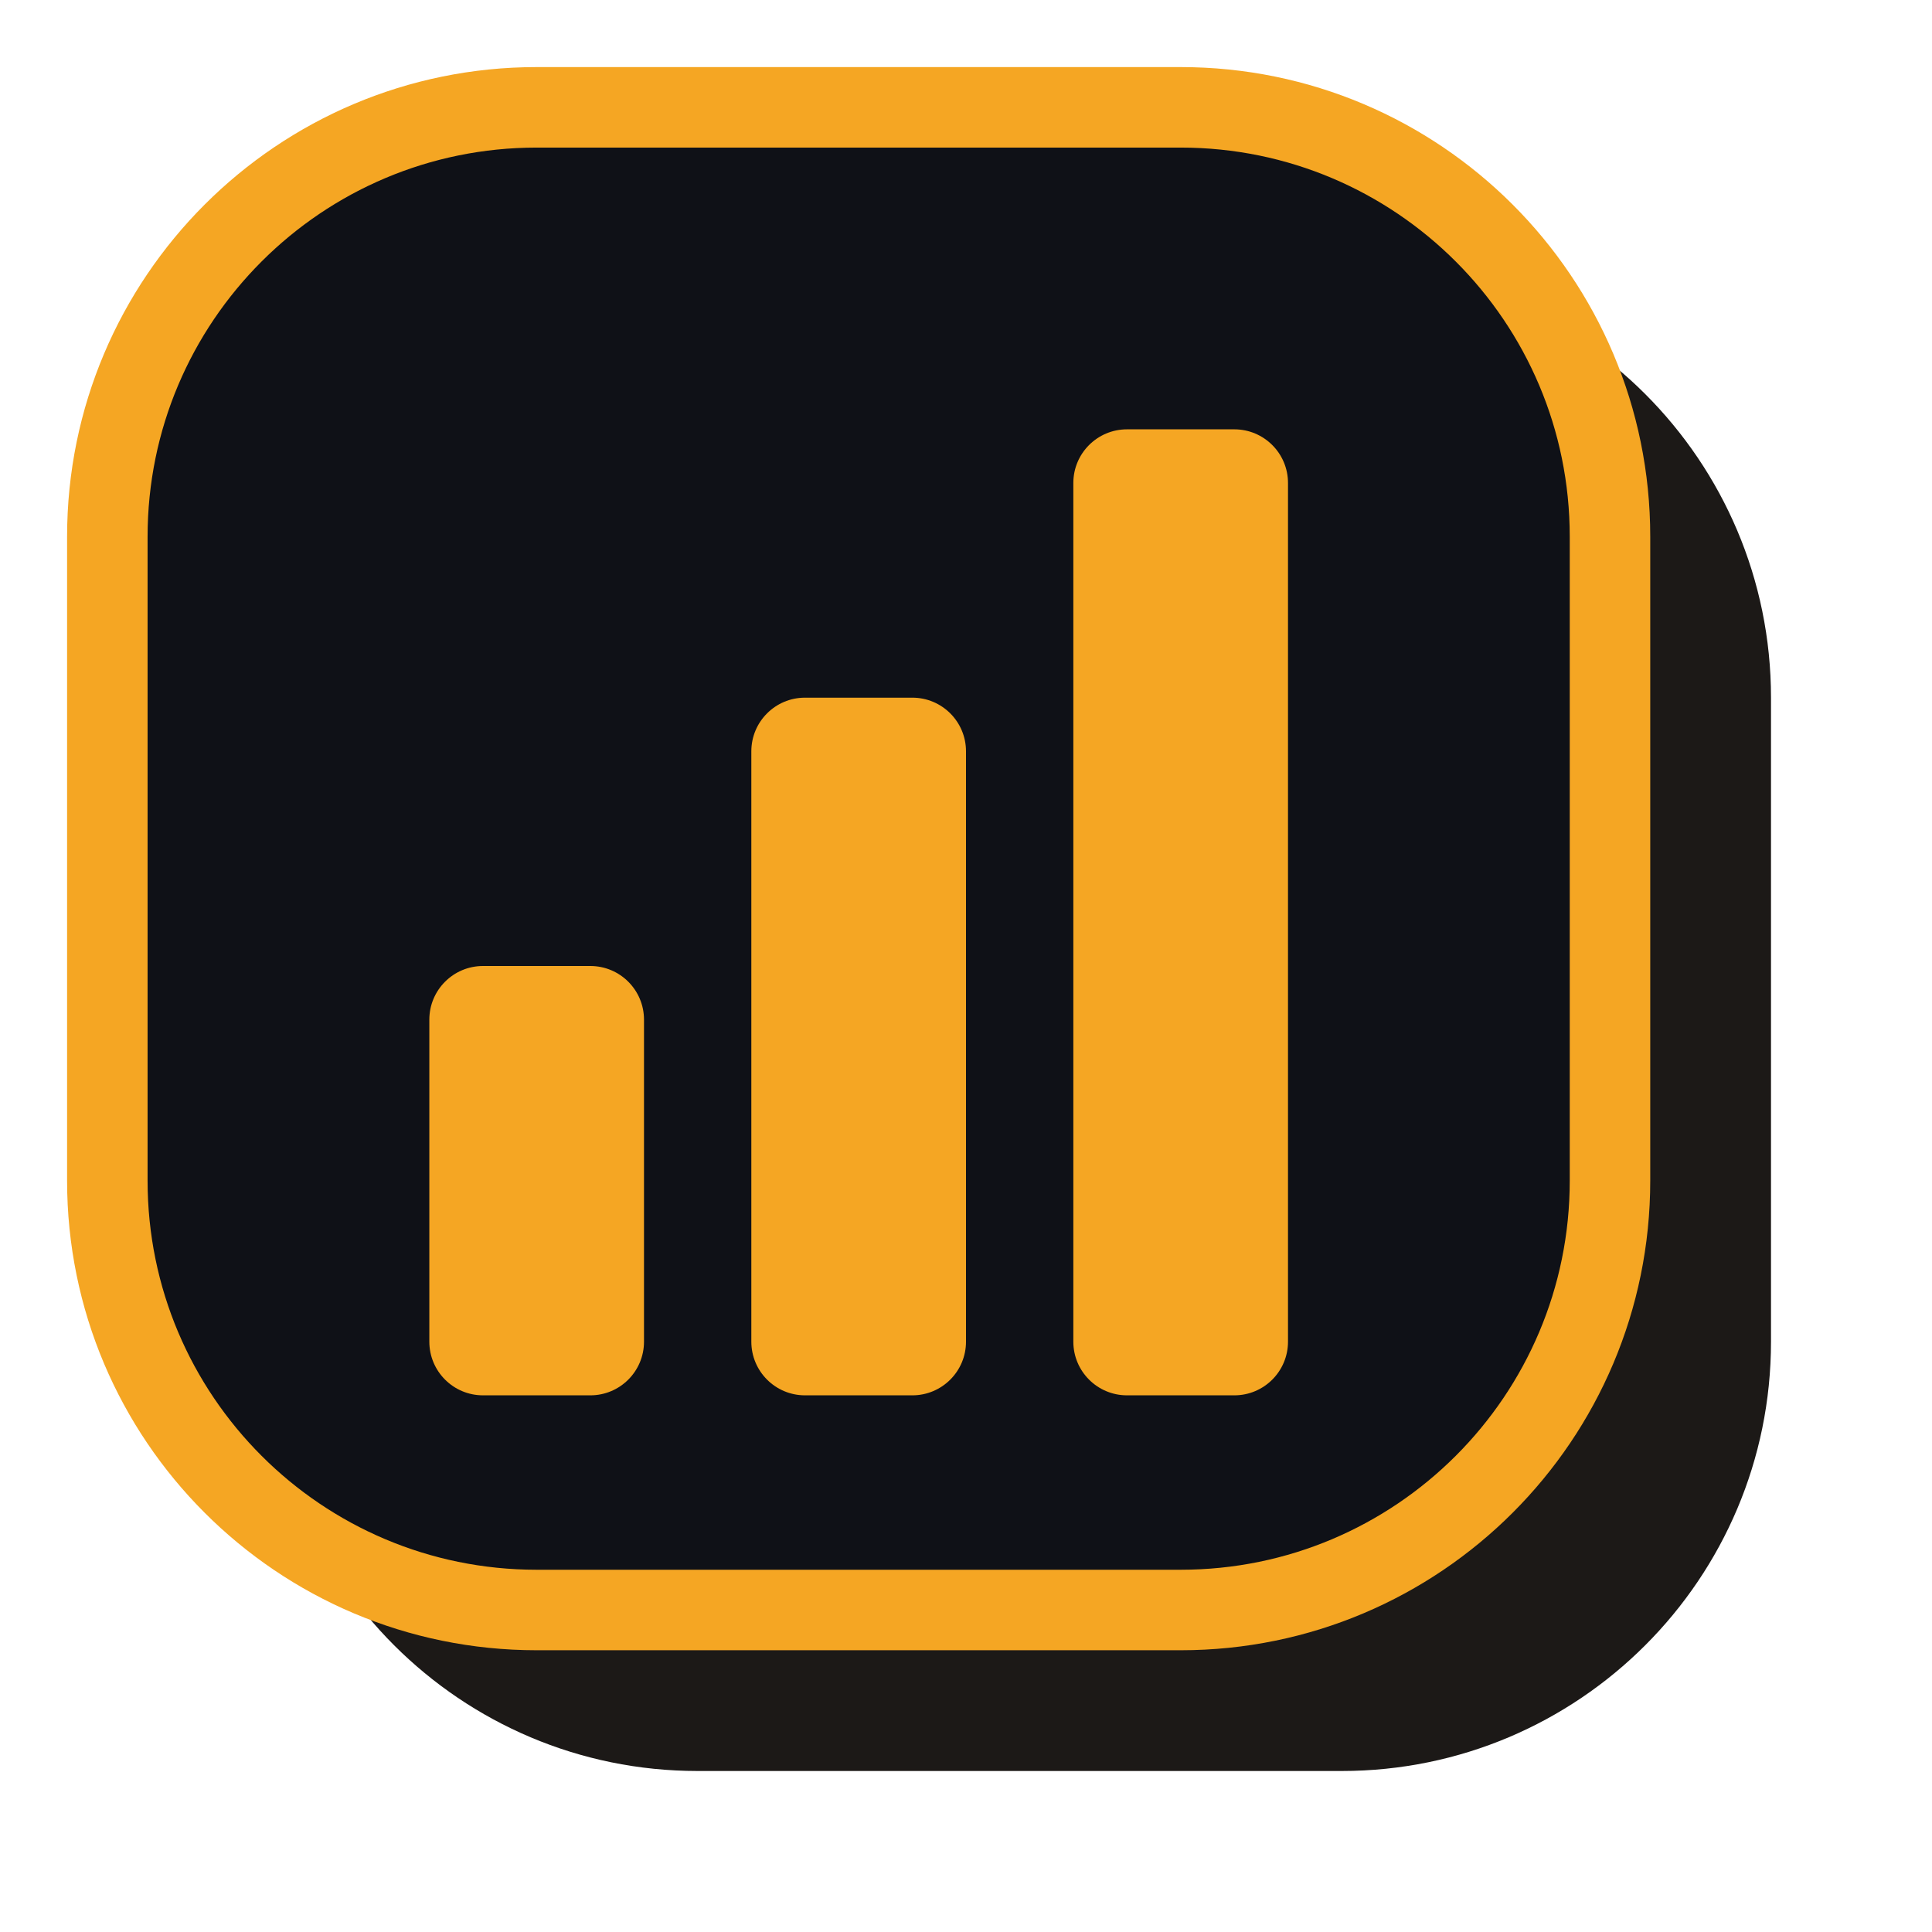
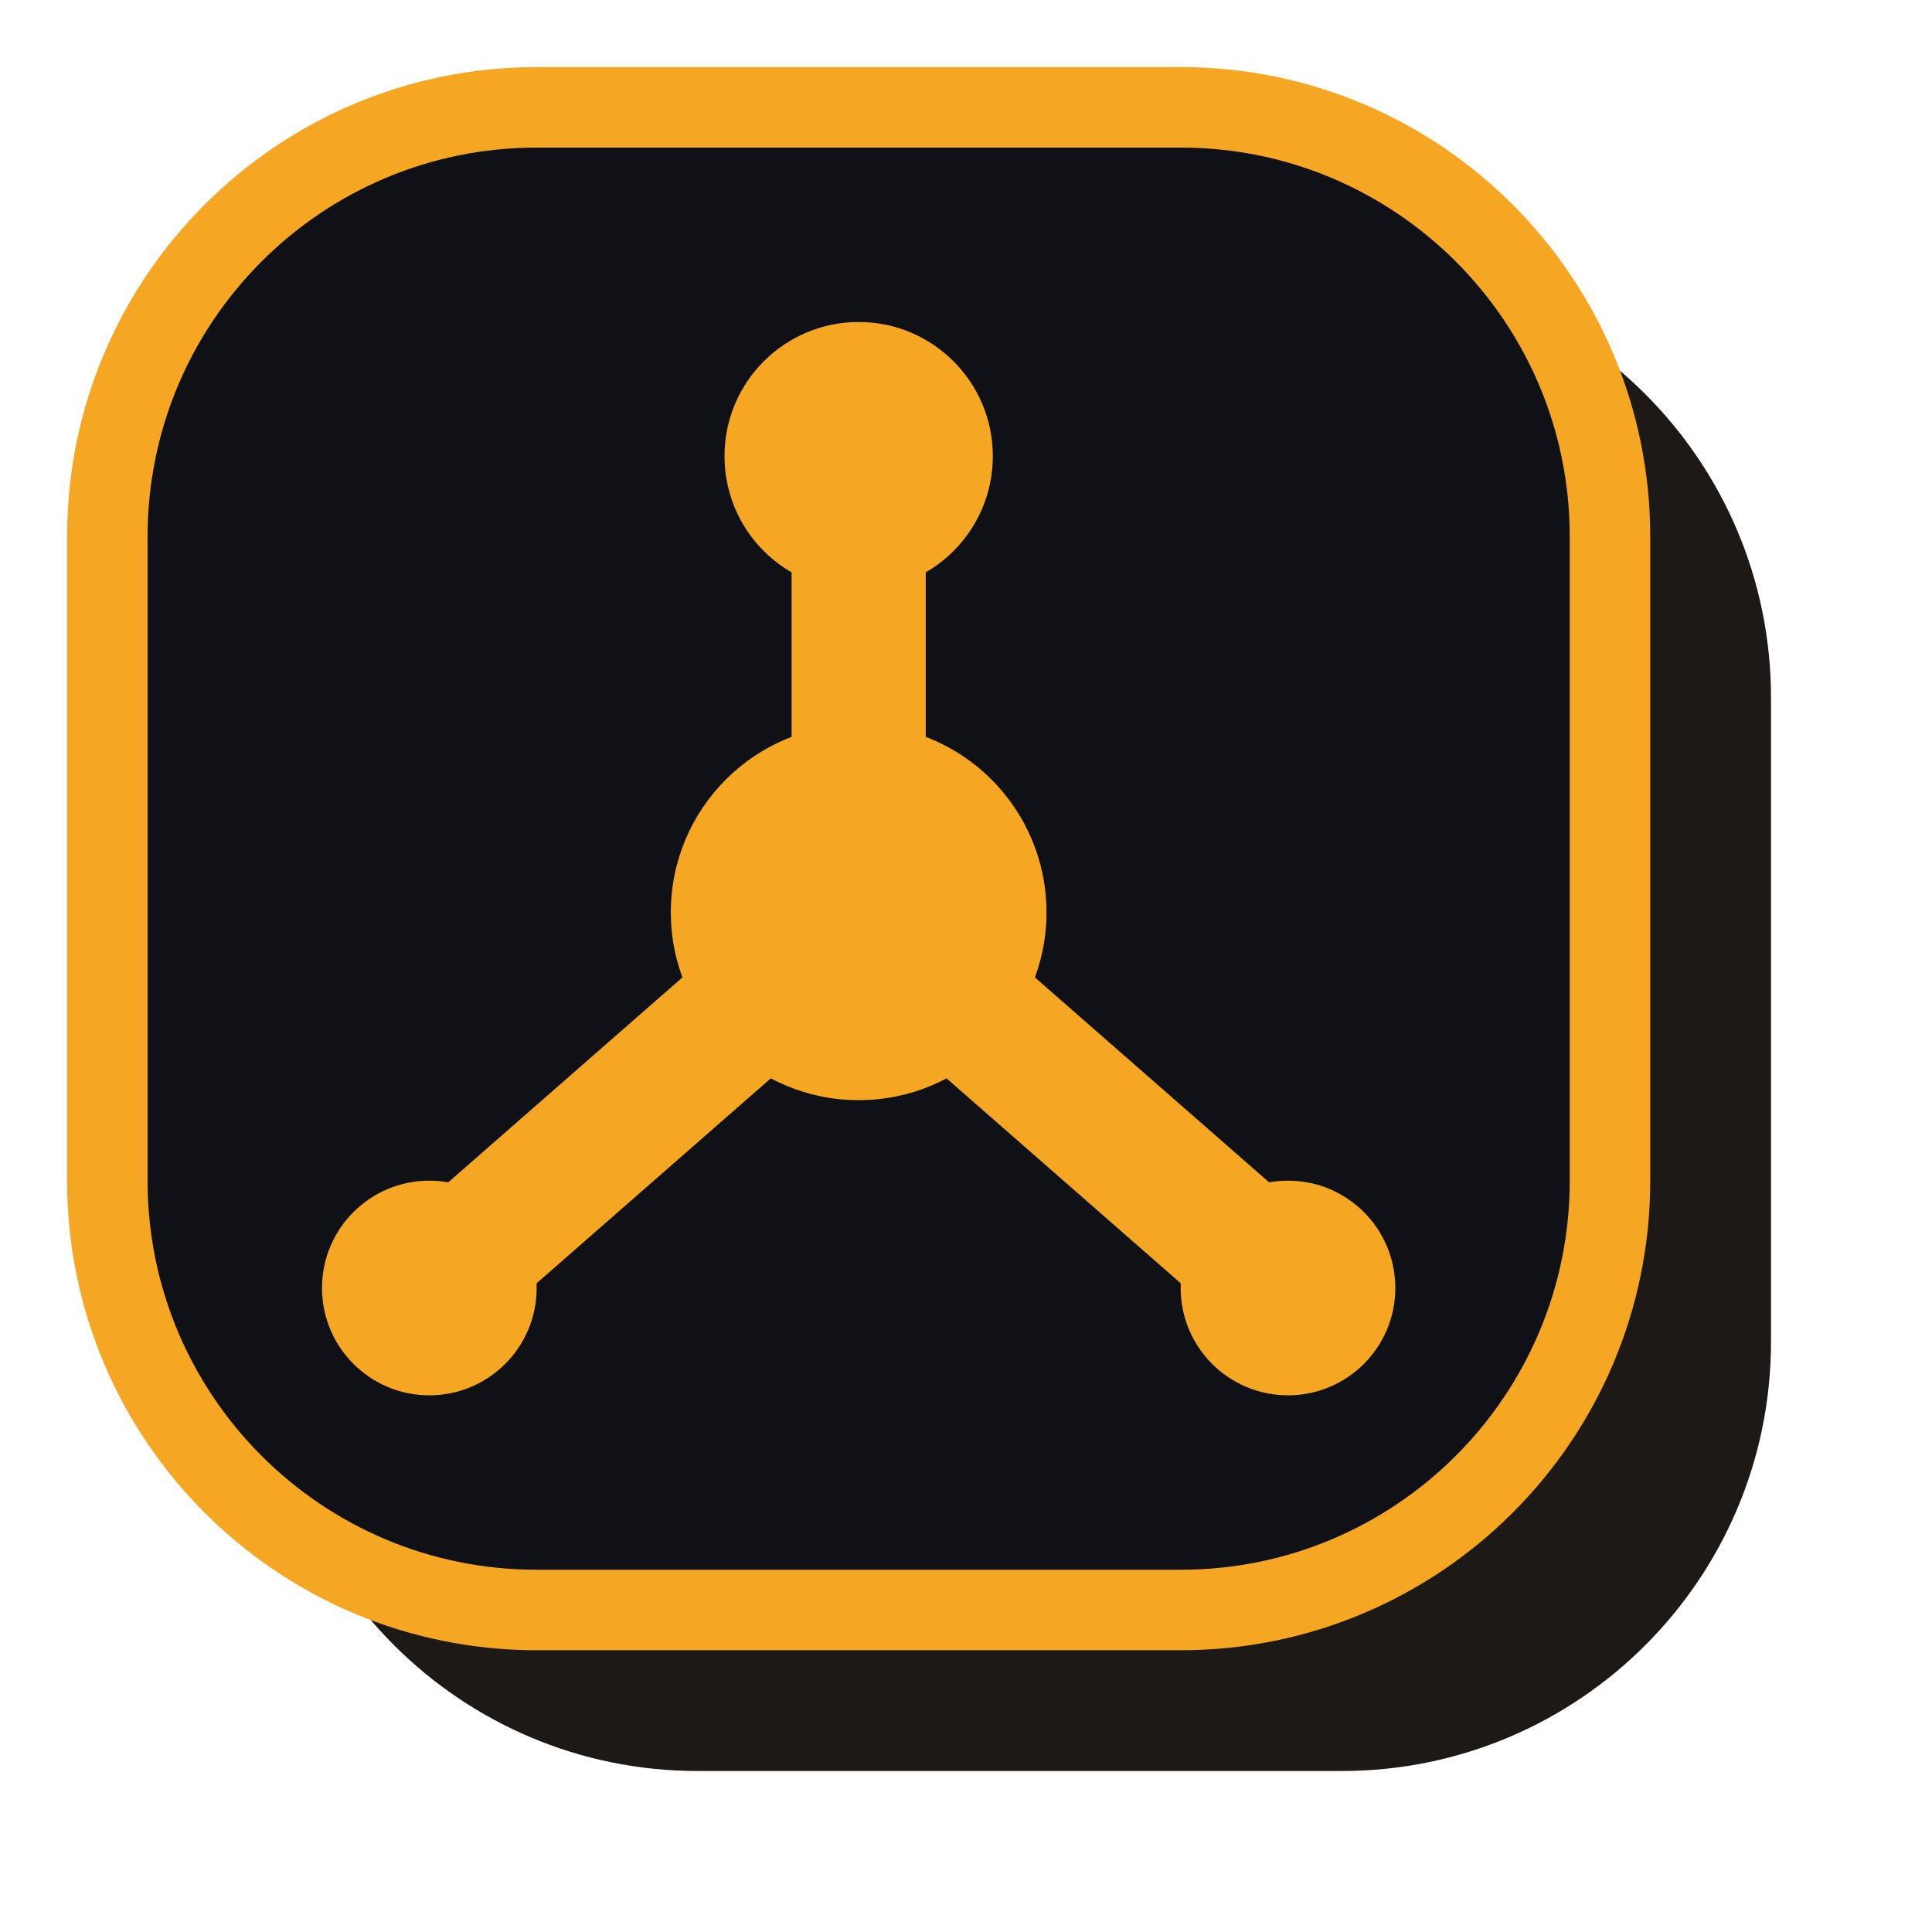
<svg xmlns="http://www.w3.org/2000/svg" viewBox="0 0 36 36">
  <rect x="5" y="5" width="28" height="28" rx="8" fill="#1C1917" />
  <rect x="2" y="2" width="28" height="28" rx="8" fill="#0F1117" stroke="#F5A623" stroke-width="1.5" />
-   <rect x="8" y="18" width="4" height="8" rx="1" fill="#F5A623" />
-   <rect x="14" y="13" width="4" height="13" rx="1" fill="#F5A623" />
-   <rect x="20" y="8" width="4" height="18" rx="1" fill="#F5A623" />
+   <line x1="16" y1="17" x2="16" y2="8.5" stroke="#F5A623" stroke-width="2.5" stroke-linecap="round" />
+   <line x1="16" y1="17" x2="8" y2="24" stroke="#F5A623" stroke-width="2.5" stroke-linecap="round" />
+   <line x1="16" y1="17" x2="24" y2="24" stroke="#F5A623" stroke-width="2.5" stroke-linecap="round" />
+   <circle cx="16" cy="8.5" r="2.5" fill="#F5A623" />
+   <circle cx="8" cy="24" r="2" fill="#F5A623" />
+   <circle cx="24" cy="24" r="2" fill="#F5A623" />
+   <circle cx="16" cy="17" r="3.5" fill="#F5A623" />
</svg>
